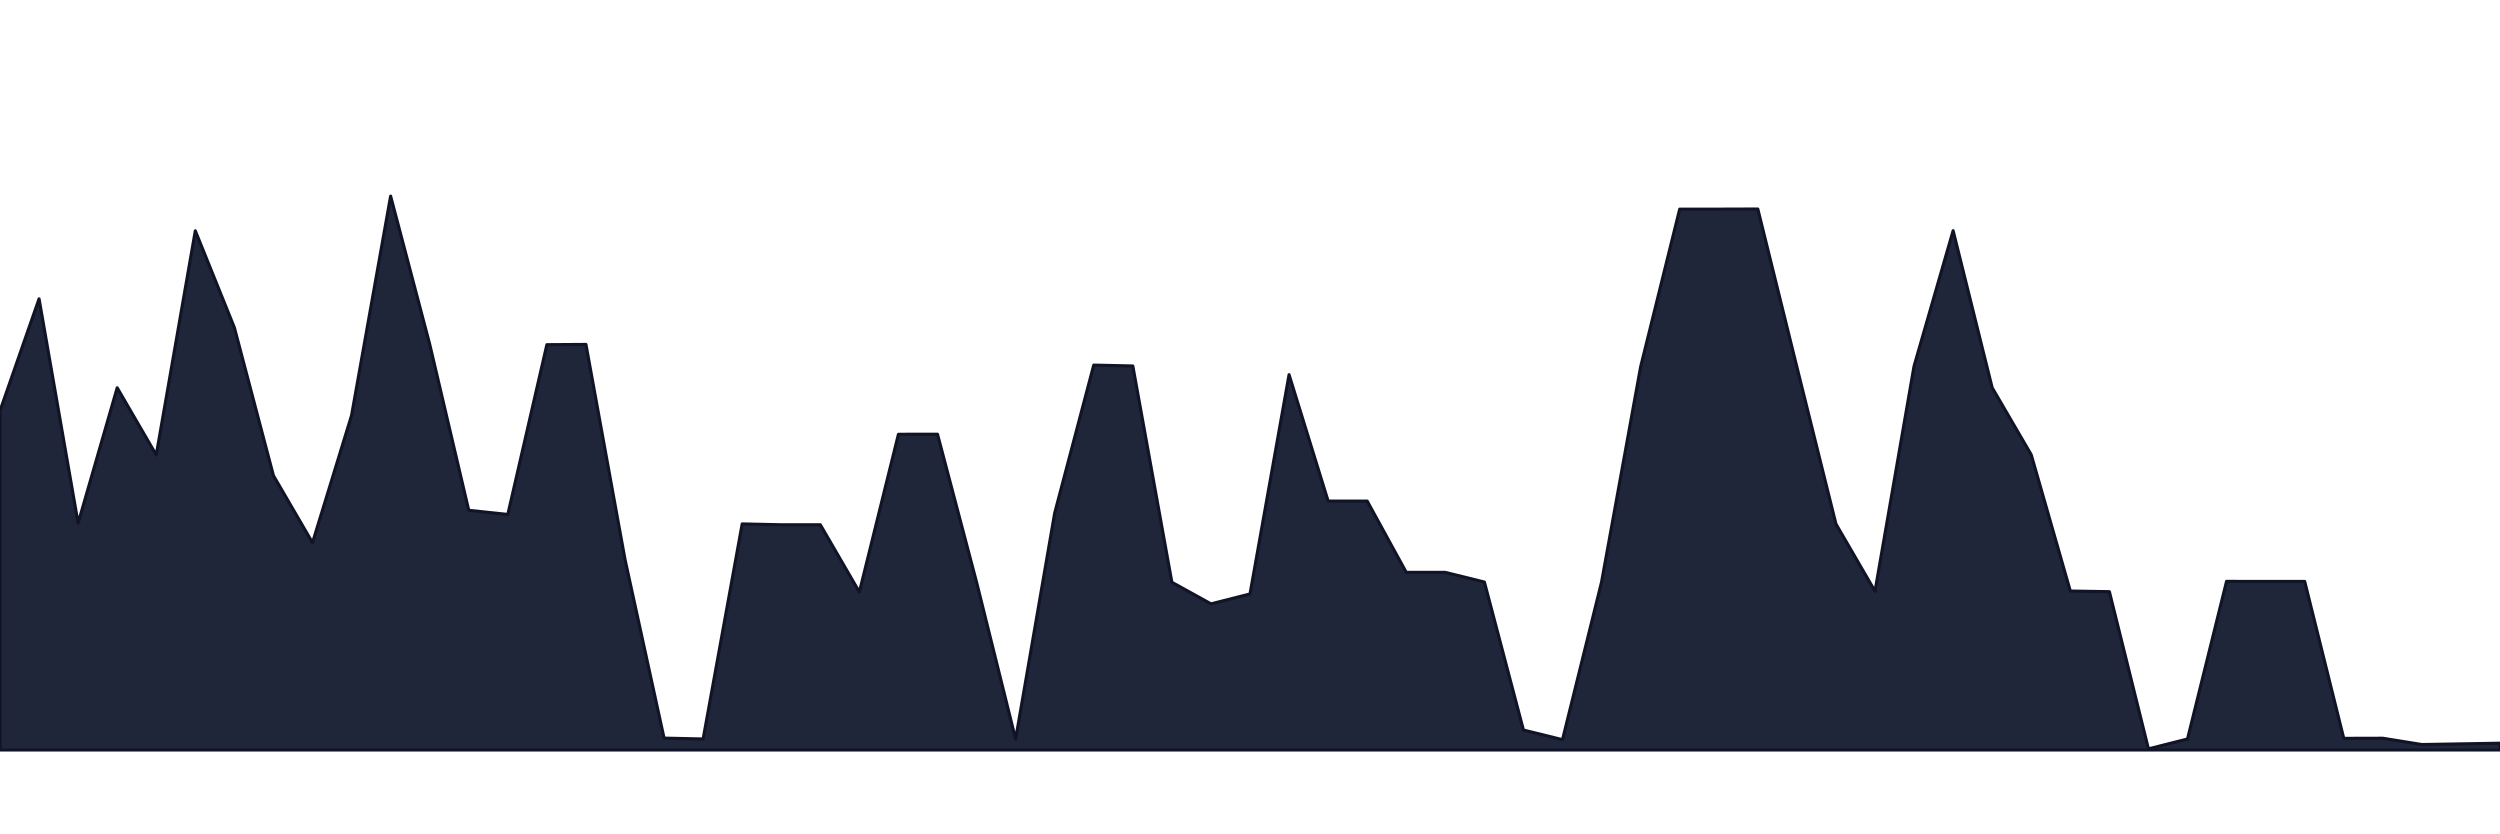
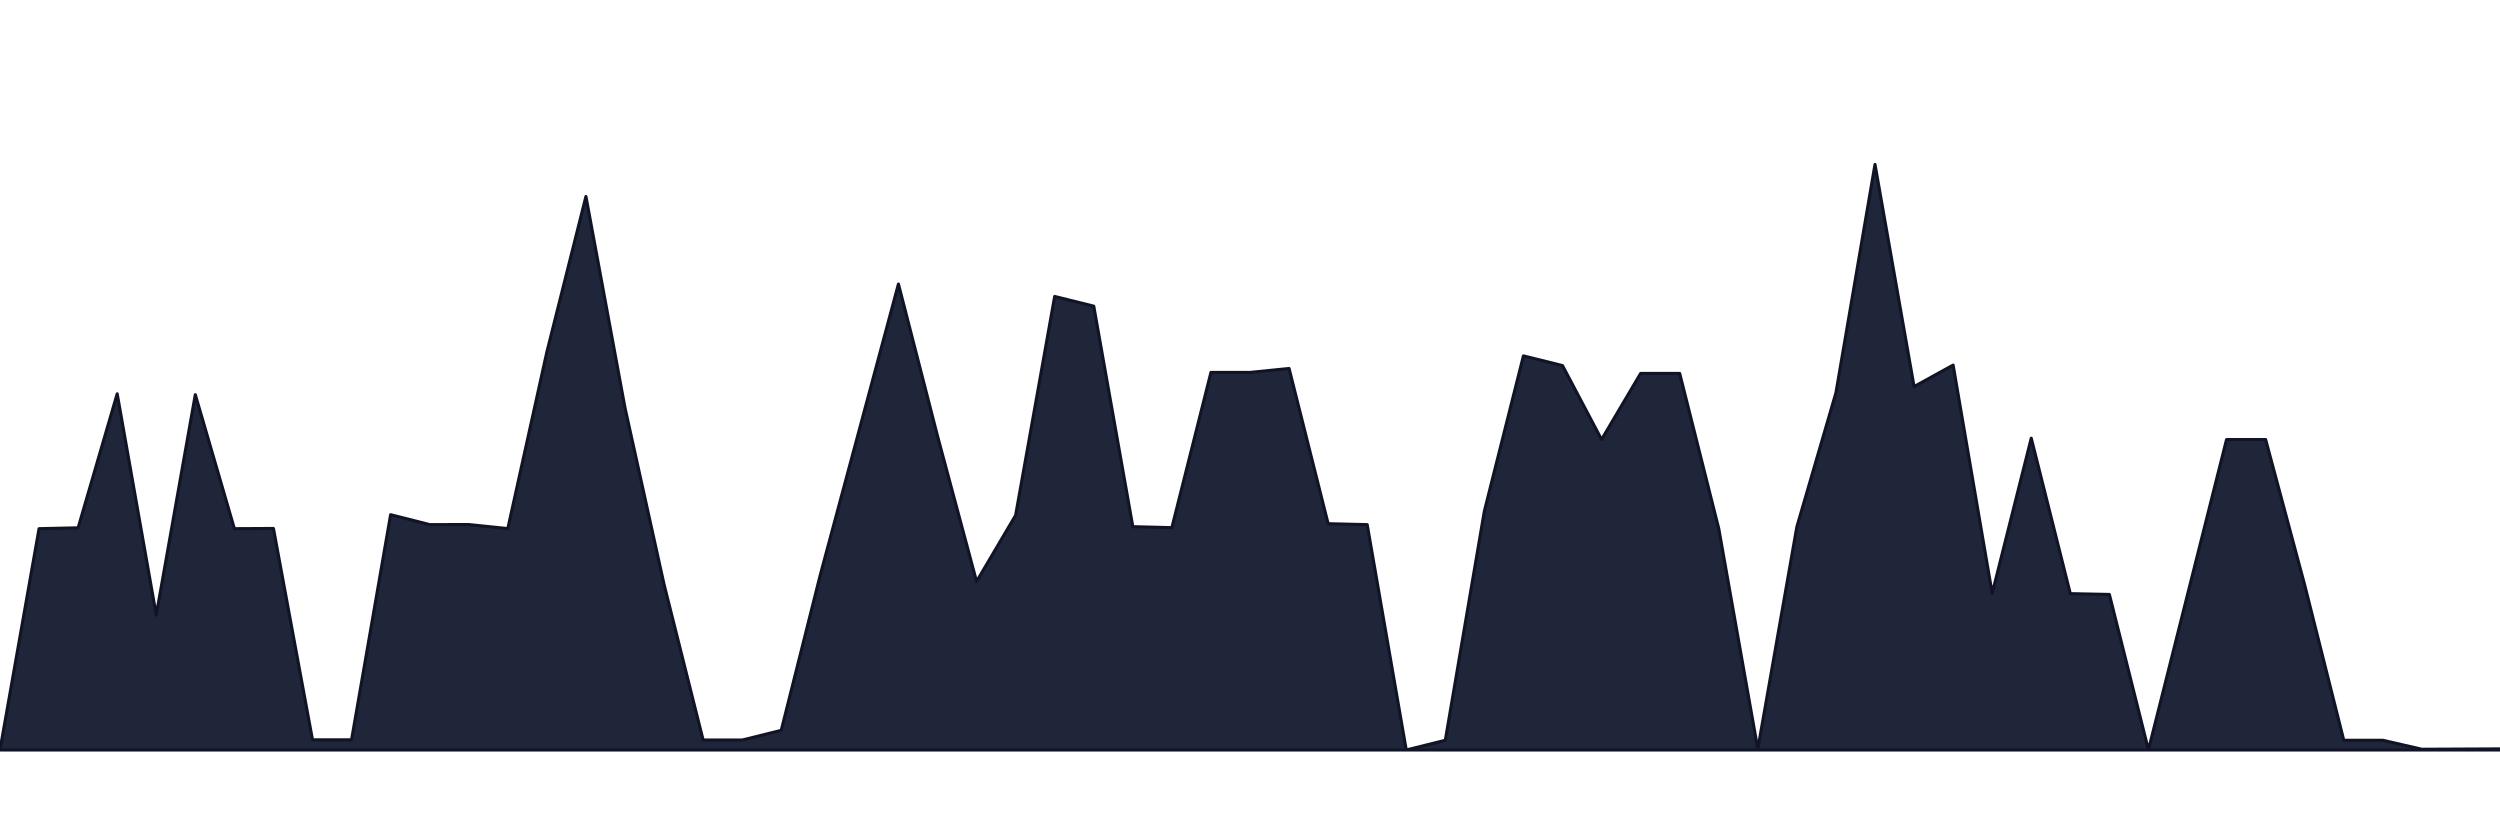
<svg xmlns="http://www.w3.org/2000/svg" viewBox="0 0 1200 400" role="img" aria-label="Silhouette of spk-18.6 from S">
-   <path d="M0 360 L0 197.21 L18.75 143.45 L37.5 251.12 L56.25 186.14 L75 218.4 L93.75 110.79 L112.5 157.25 L131.25 228.29 L150 260.51 L168.75 199.4 L187.5 94.13 L206.25 165.2 L225 244.96 L243.75 246.93 L262.5 165.45 L281.25 165.33 L300 268.51 L318.75 354.3 L337.5 354.71 L356.25 251.48 L375 251.89 L393.75 251.88 L412.5 284.19 L431.25 208.45 L450 208.43 L468.75 279.45 L487.5 354.81 L506.25 246.28 L525 175.25 L543.75 175.67 L562.5 279.49 L581.25 289.85 L600 285.11 L618.75 179.85 L637.5 240.52 L656.25 240.52 L675 274.74 L693.75 274.75 L712.5 279.38 L731.25 350.42 L750 355.05 L768.75 279.38 L787.5 176.09 L806.25 100.39 L825 100.39 L843.75 100.33 L862.5 176.14 L881.25 251.5 L900 283.81 L918.75 175.72 L937.5 110.73 L956.25 186.11 L975 218.3 L993.75 283.71 L1012.5 284 L1031.25 359.46 L1050 354.72 L1068.75 279.06 L1087.5 279.1 L1106.25 279.09 L1125 354.41 L1143.75 354.36 L1162.5 357.38 L1200 356.74 L1200 360 L1200 360 L0 360 Z" fill="#20263a" fill-opacity="1" stroke="#101426" stroke-width="1.5" stroke-linejoin="round" />
+   <path d="M0 360 L0 360 L18.75 253.77 L37.5 253.36 L56.25 189.04 L75 295.27 L93.75 189.45 L112.5 253.77 L131.25 253.67 L150 355.12 L168.75 355.12 L187.5 247.06 L206.25 251.82 L225 251.79 L243.75 253.73 L262.5 168.96 L281.25 94.33 L300 195.78 L318.75 280.56 L337.5 355.22 L356.25 355.22 L375 350.57 L393.75 275.93 L412.5 206.19 L431.25 136.34 L450 209.28 L468.75 279.13 L487.5 247.35 L506.25 142.3 L525 146.97 L543.75 252.81 L562.5 253.28 L581.25 178.77 L600 178.77 L618.75 176.88 L637.5 251.39 L656.25 251.83 L675 360 L693.75 355.34 L712.5 245.34 L731.25 170.83 L750 175.49 L768.75 210.98 L787.5 179.26 L806.25 179.26 L825 253.75 L843.75 359.6 L862.5 252.86 L881.25 188.55 L900 78.94 L918.75 185.57 L937.5 175.26 L956.25 284.88 L975 210.35 L993.75 284.96 L1012.5 285.34 L1031.25 359.97 L1050 285.49 L1068.75 210.98 L1087.5 210.98 L1106.25 280.82 L1125 355.33 L1143.75 355.33 L1162.5 359.65 L1200 359.47 L1200 360 L1200 360 L0 360 Z" fill="#20263a" fill-opacity="1" stroke="#101426" stroke-width="1.5" stroke-linejoin="round" />
</svg>
